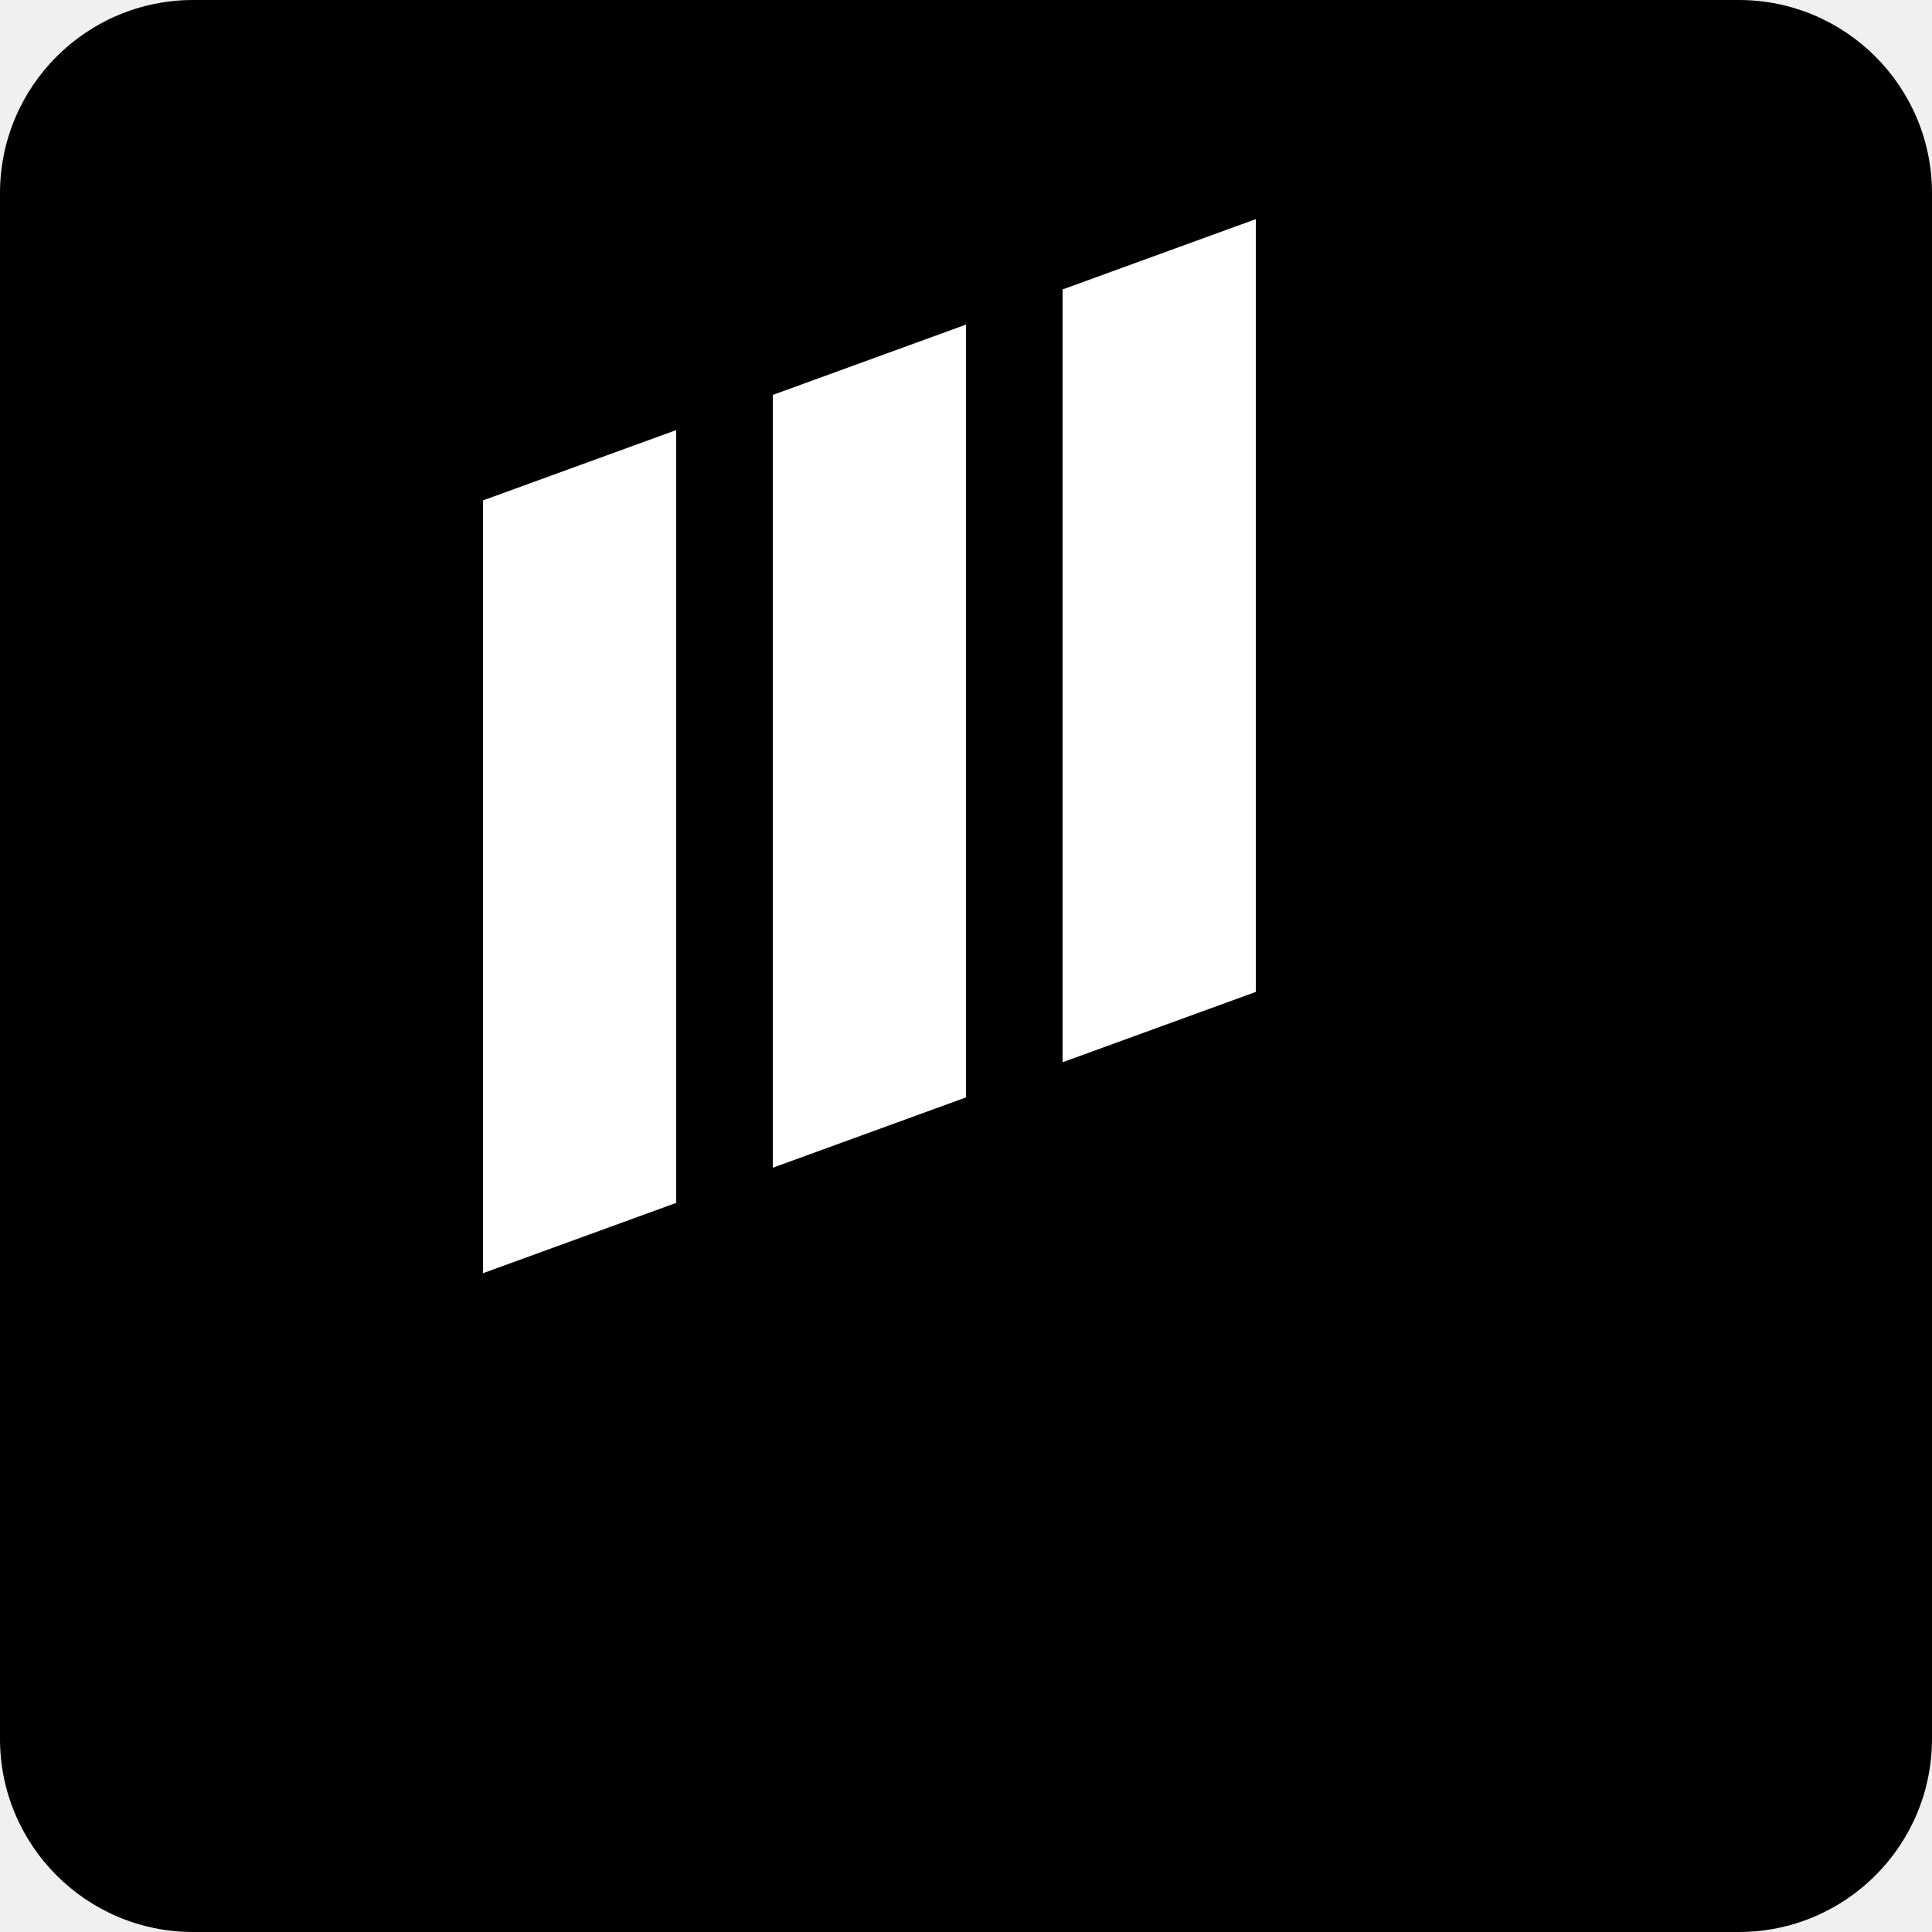
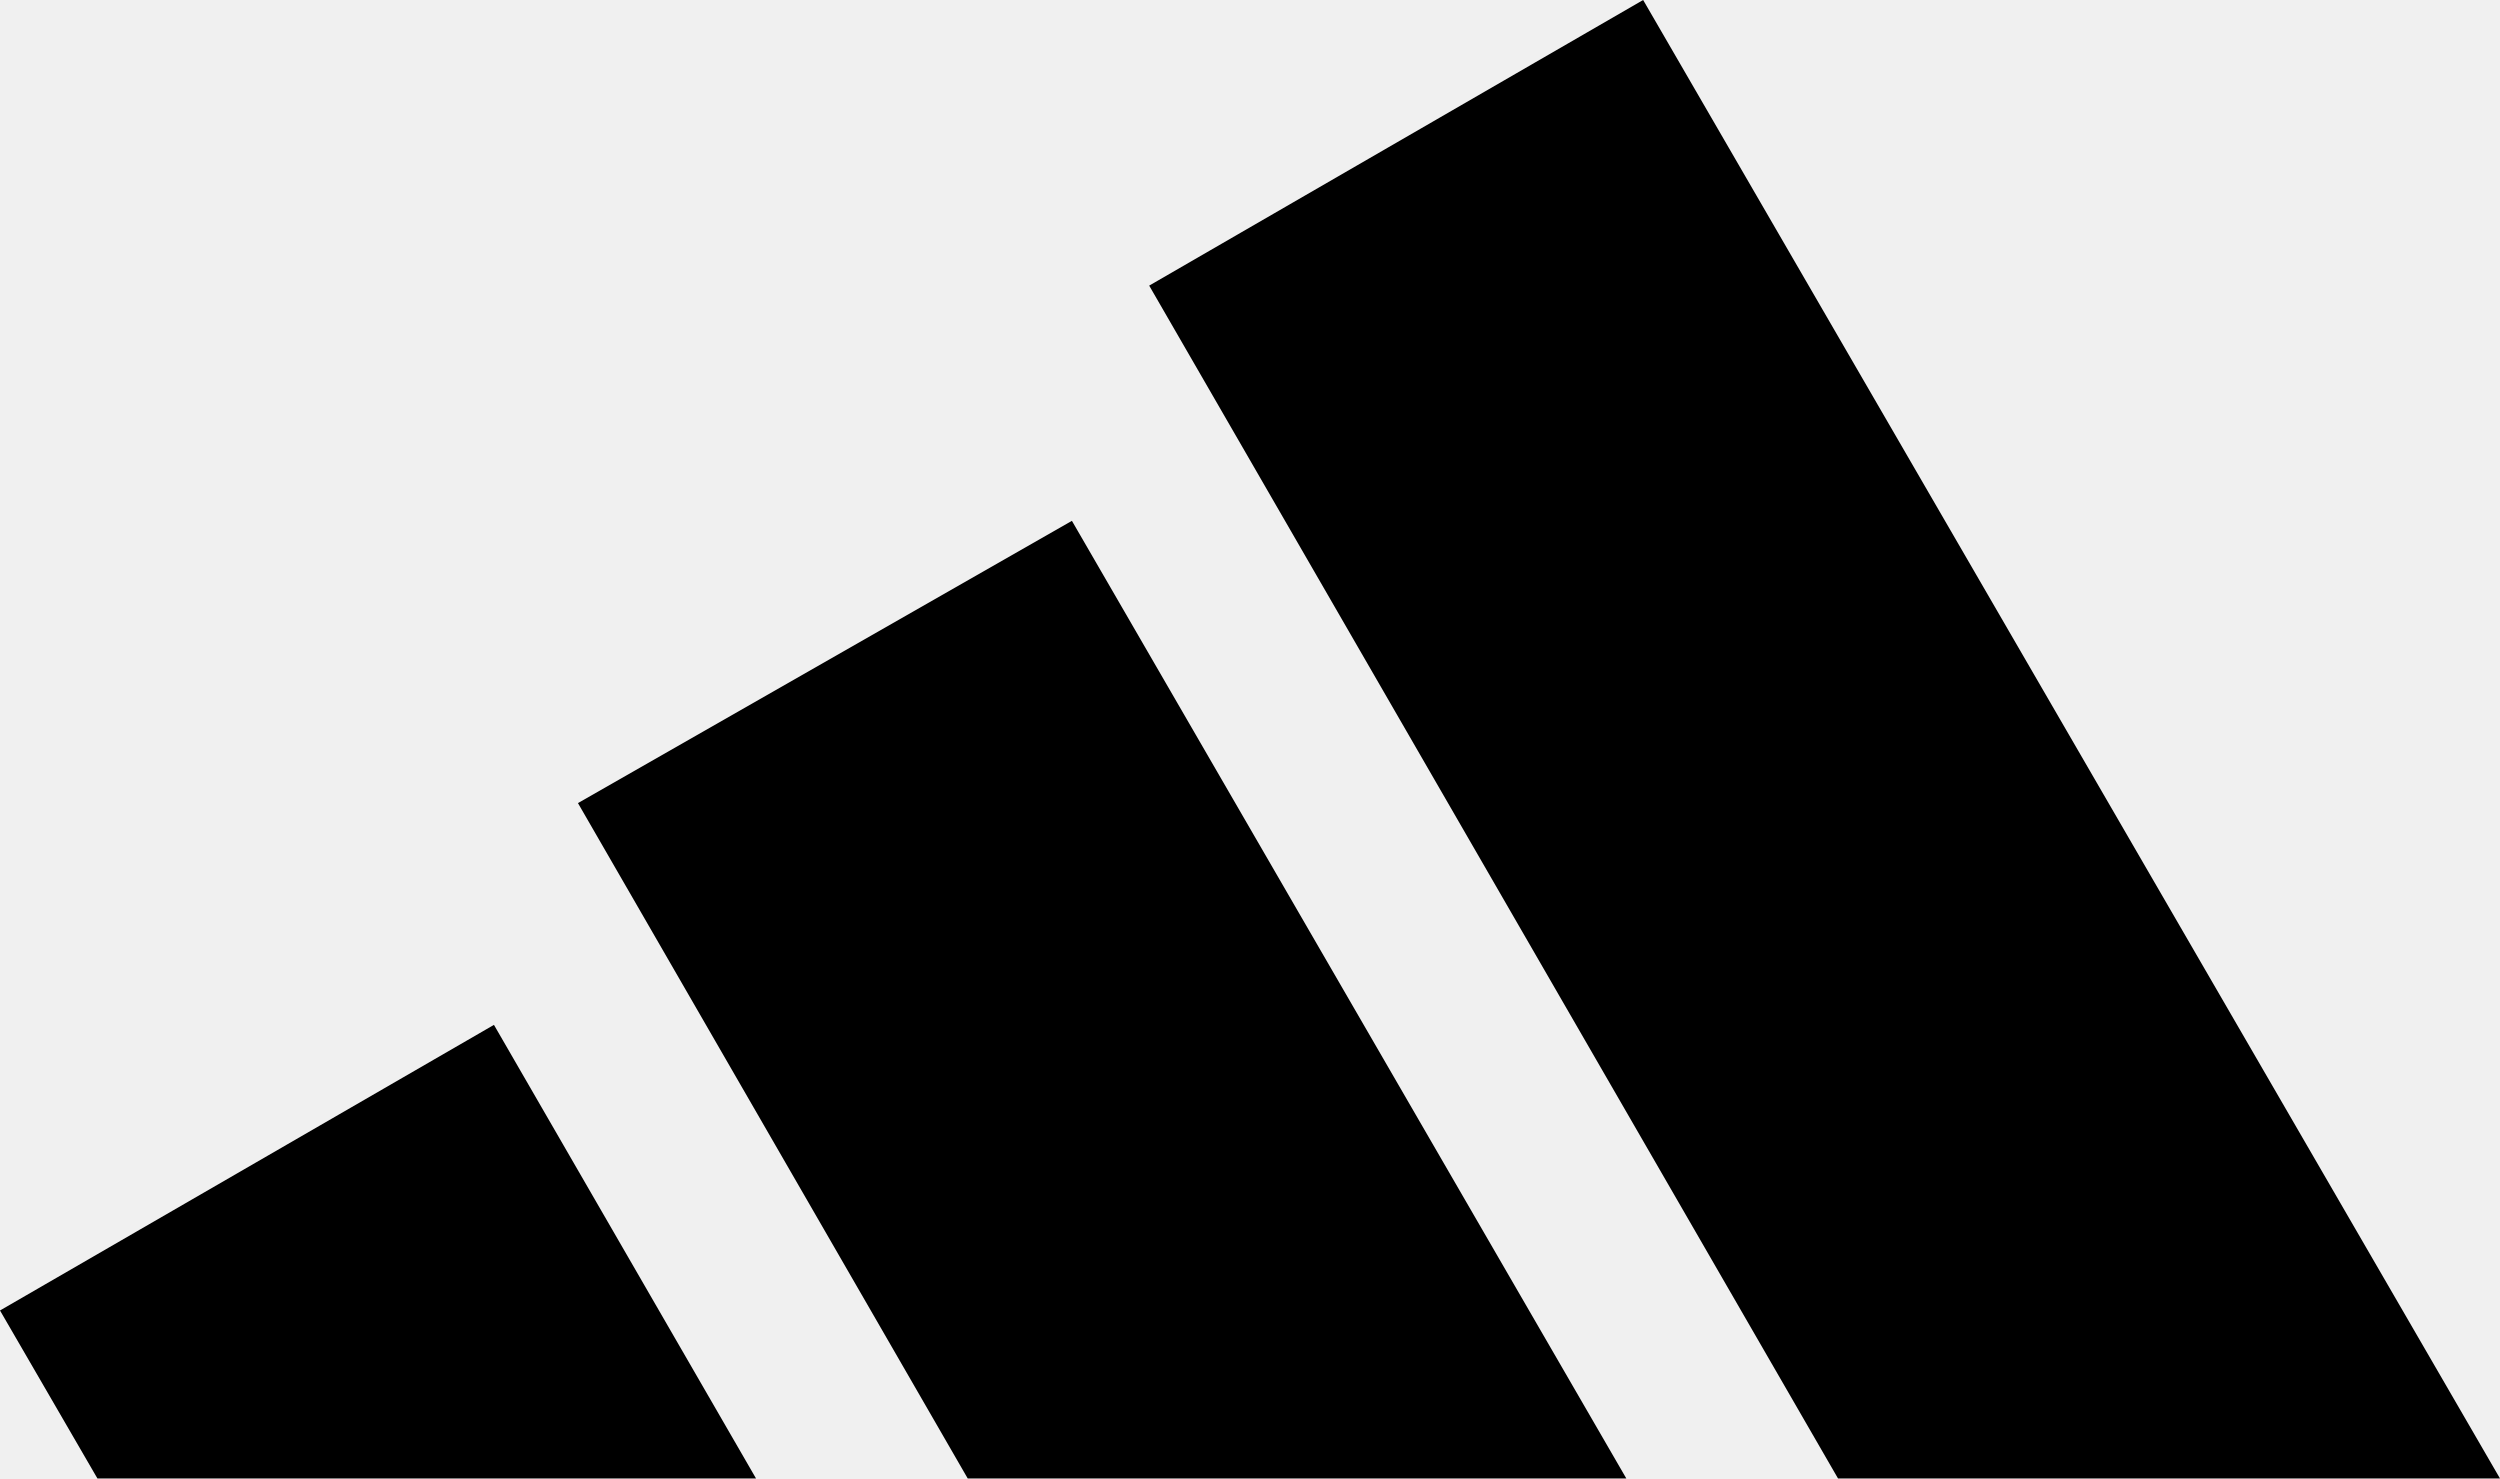
- <svg xmlns="http://www.w3.org/2000/svg" viewBox="0 0 100 100">
-   <rect width="100" height="100" rx="10" fill="#000000" />
-   <rect x="25" y="35" width="10" height="40" fill="white" transform="skewY(-20)" />
-   <rect x="40" y="35" width="10" height="40" fill="white" transform="skewY(-20)" />
-   <rect x="55" y="35" width="10" height="40" fill="white" transform="skewY(-20)" />
+ <svg xmlns="http://www.w3.org/2000/svg" version="1.1" id="Layer_1" x="0px" y="0px" viewBox="0 0 74.4 44" style="enable-background:new 0 0 74.4 44;" xml:space="preserve">
+   <path d="M0,39l2.9,5h19.6l-7.8-13.5L0,39z M48.4,44L31.9,15.5l-14.7,8.4L28.8,44H48.4z M54.7,44h19.7L48.9,0L34.2,8.5L54.7,44z">
+  </path>
</svg>
